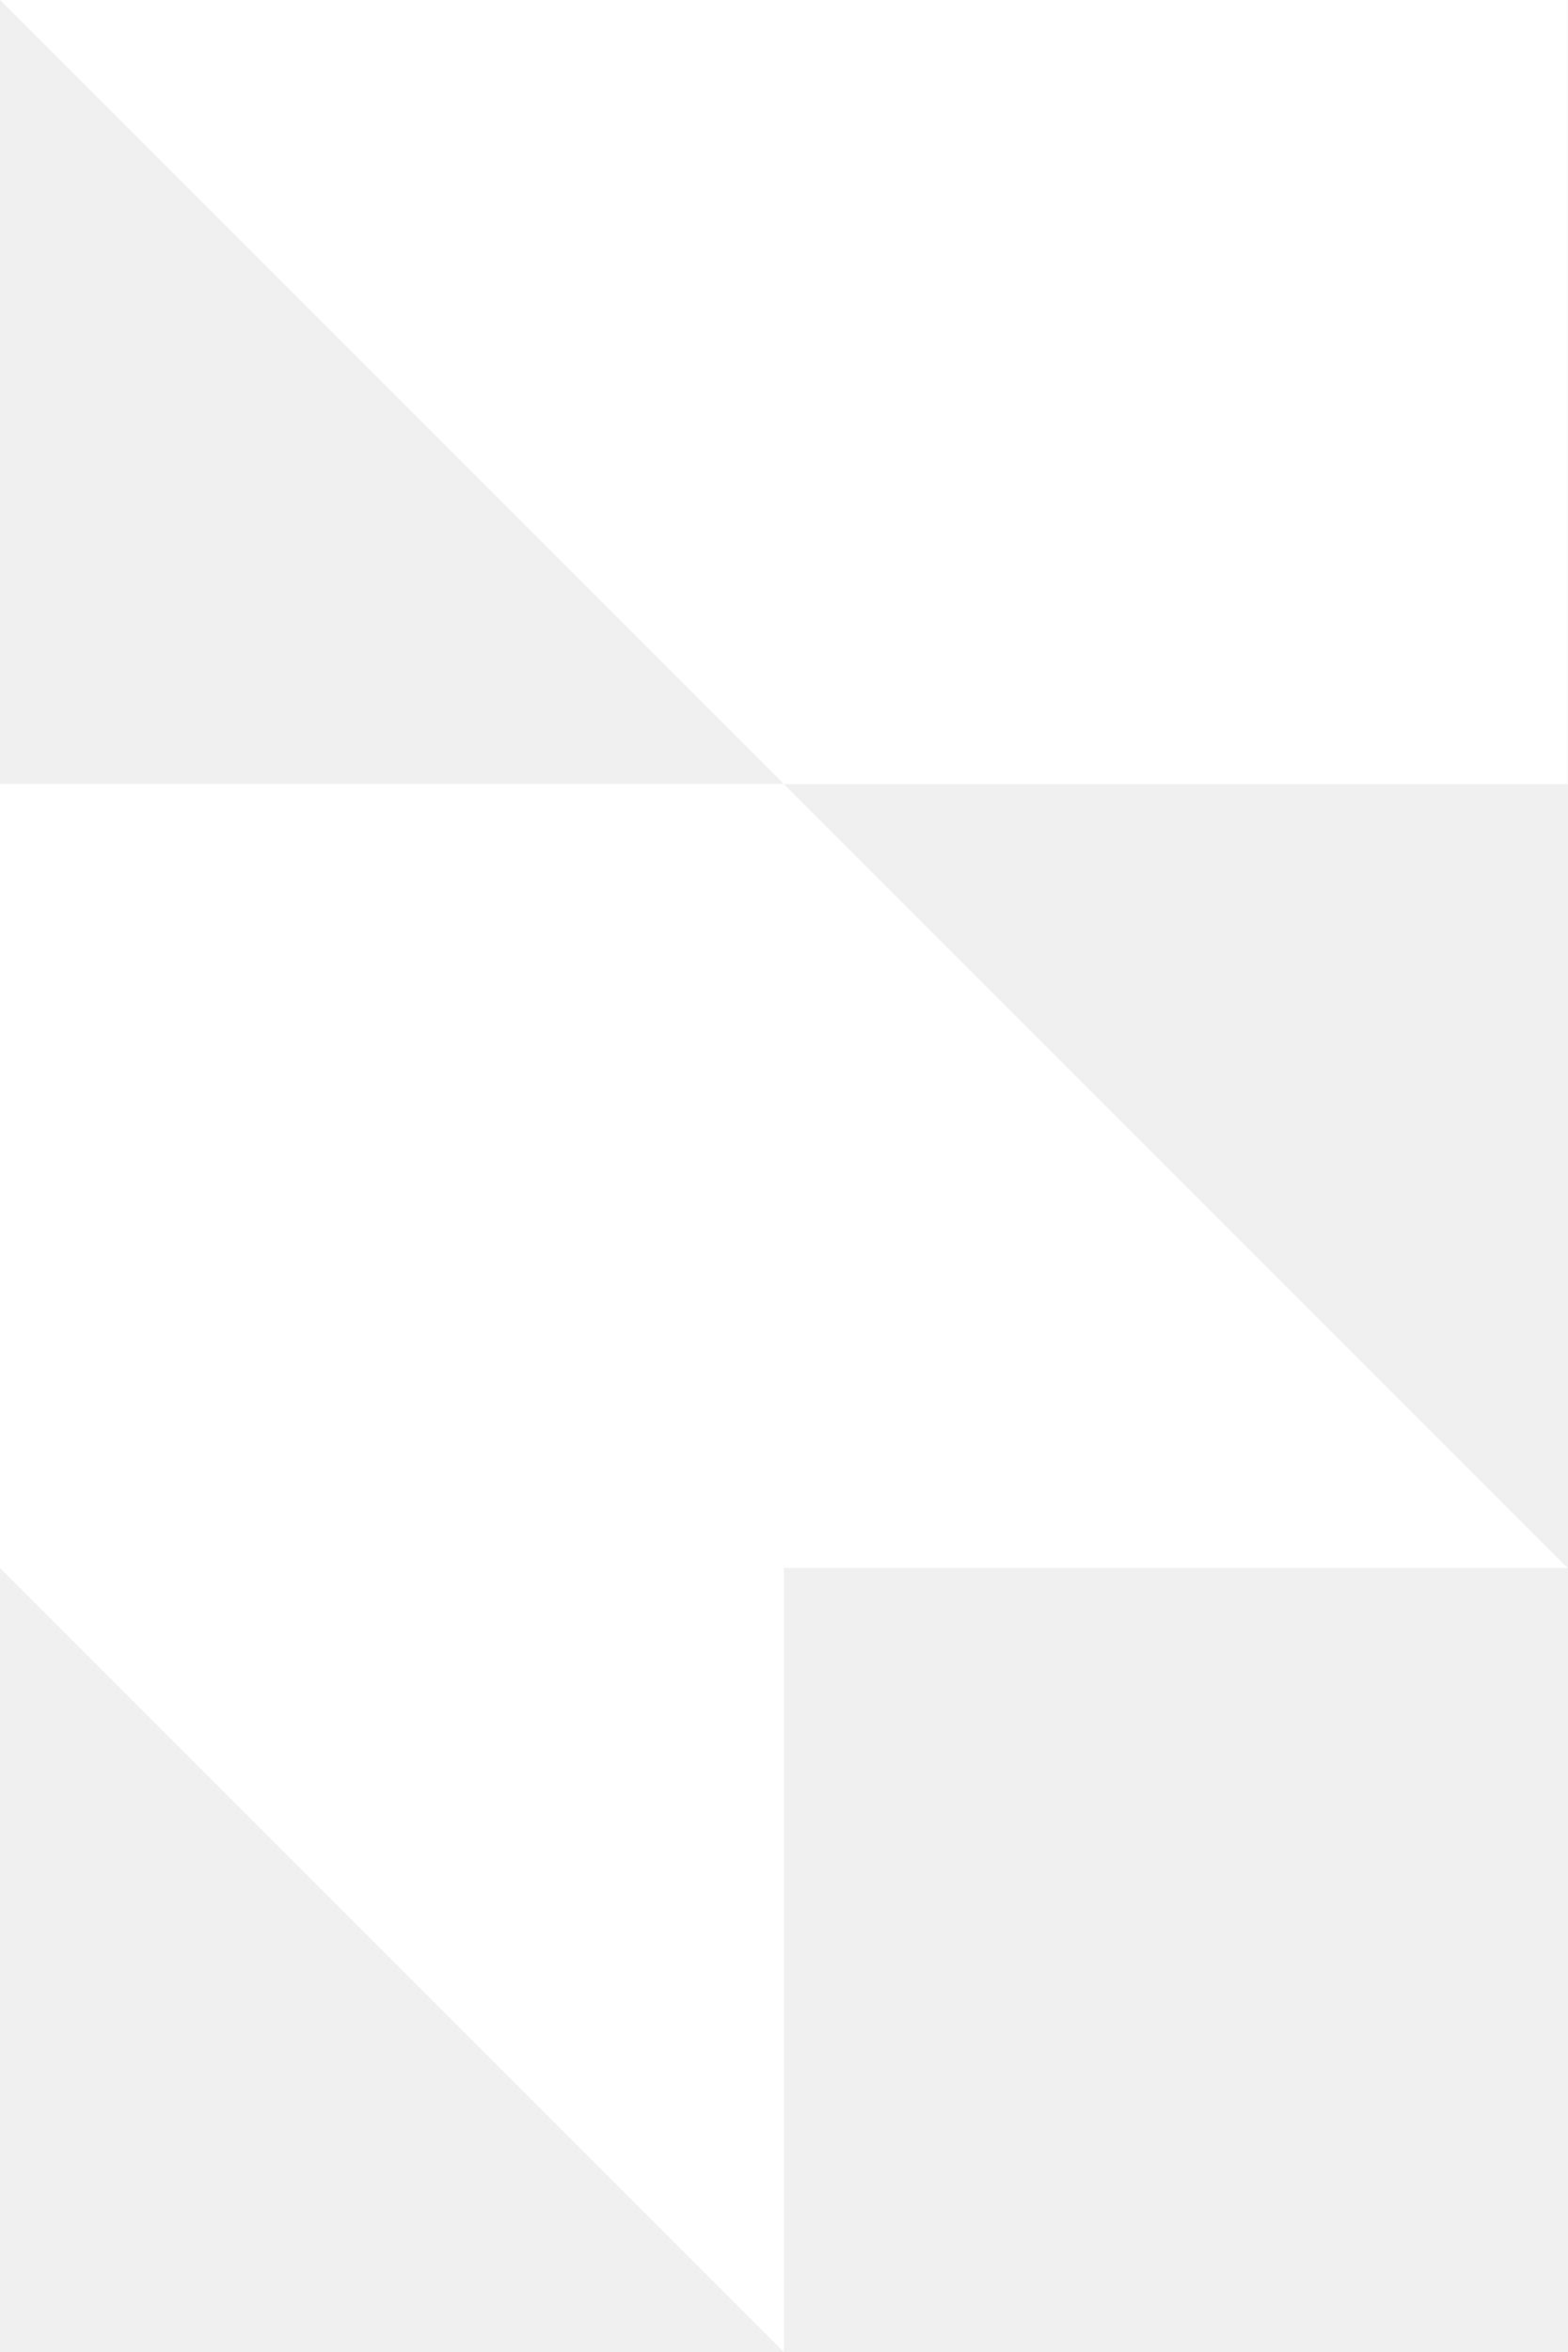
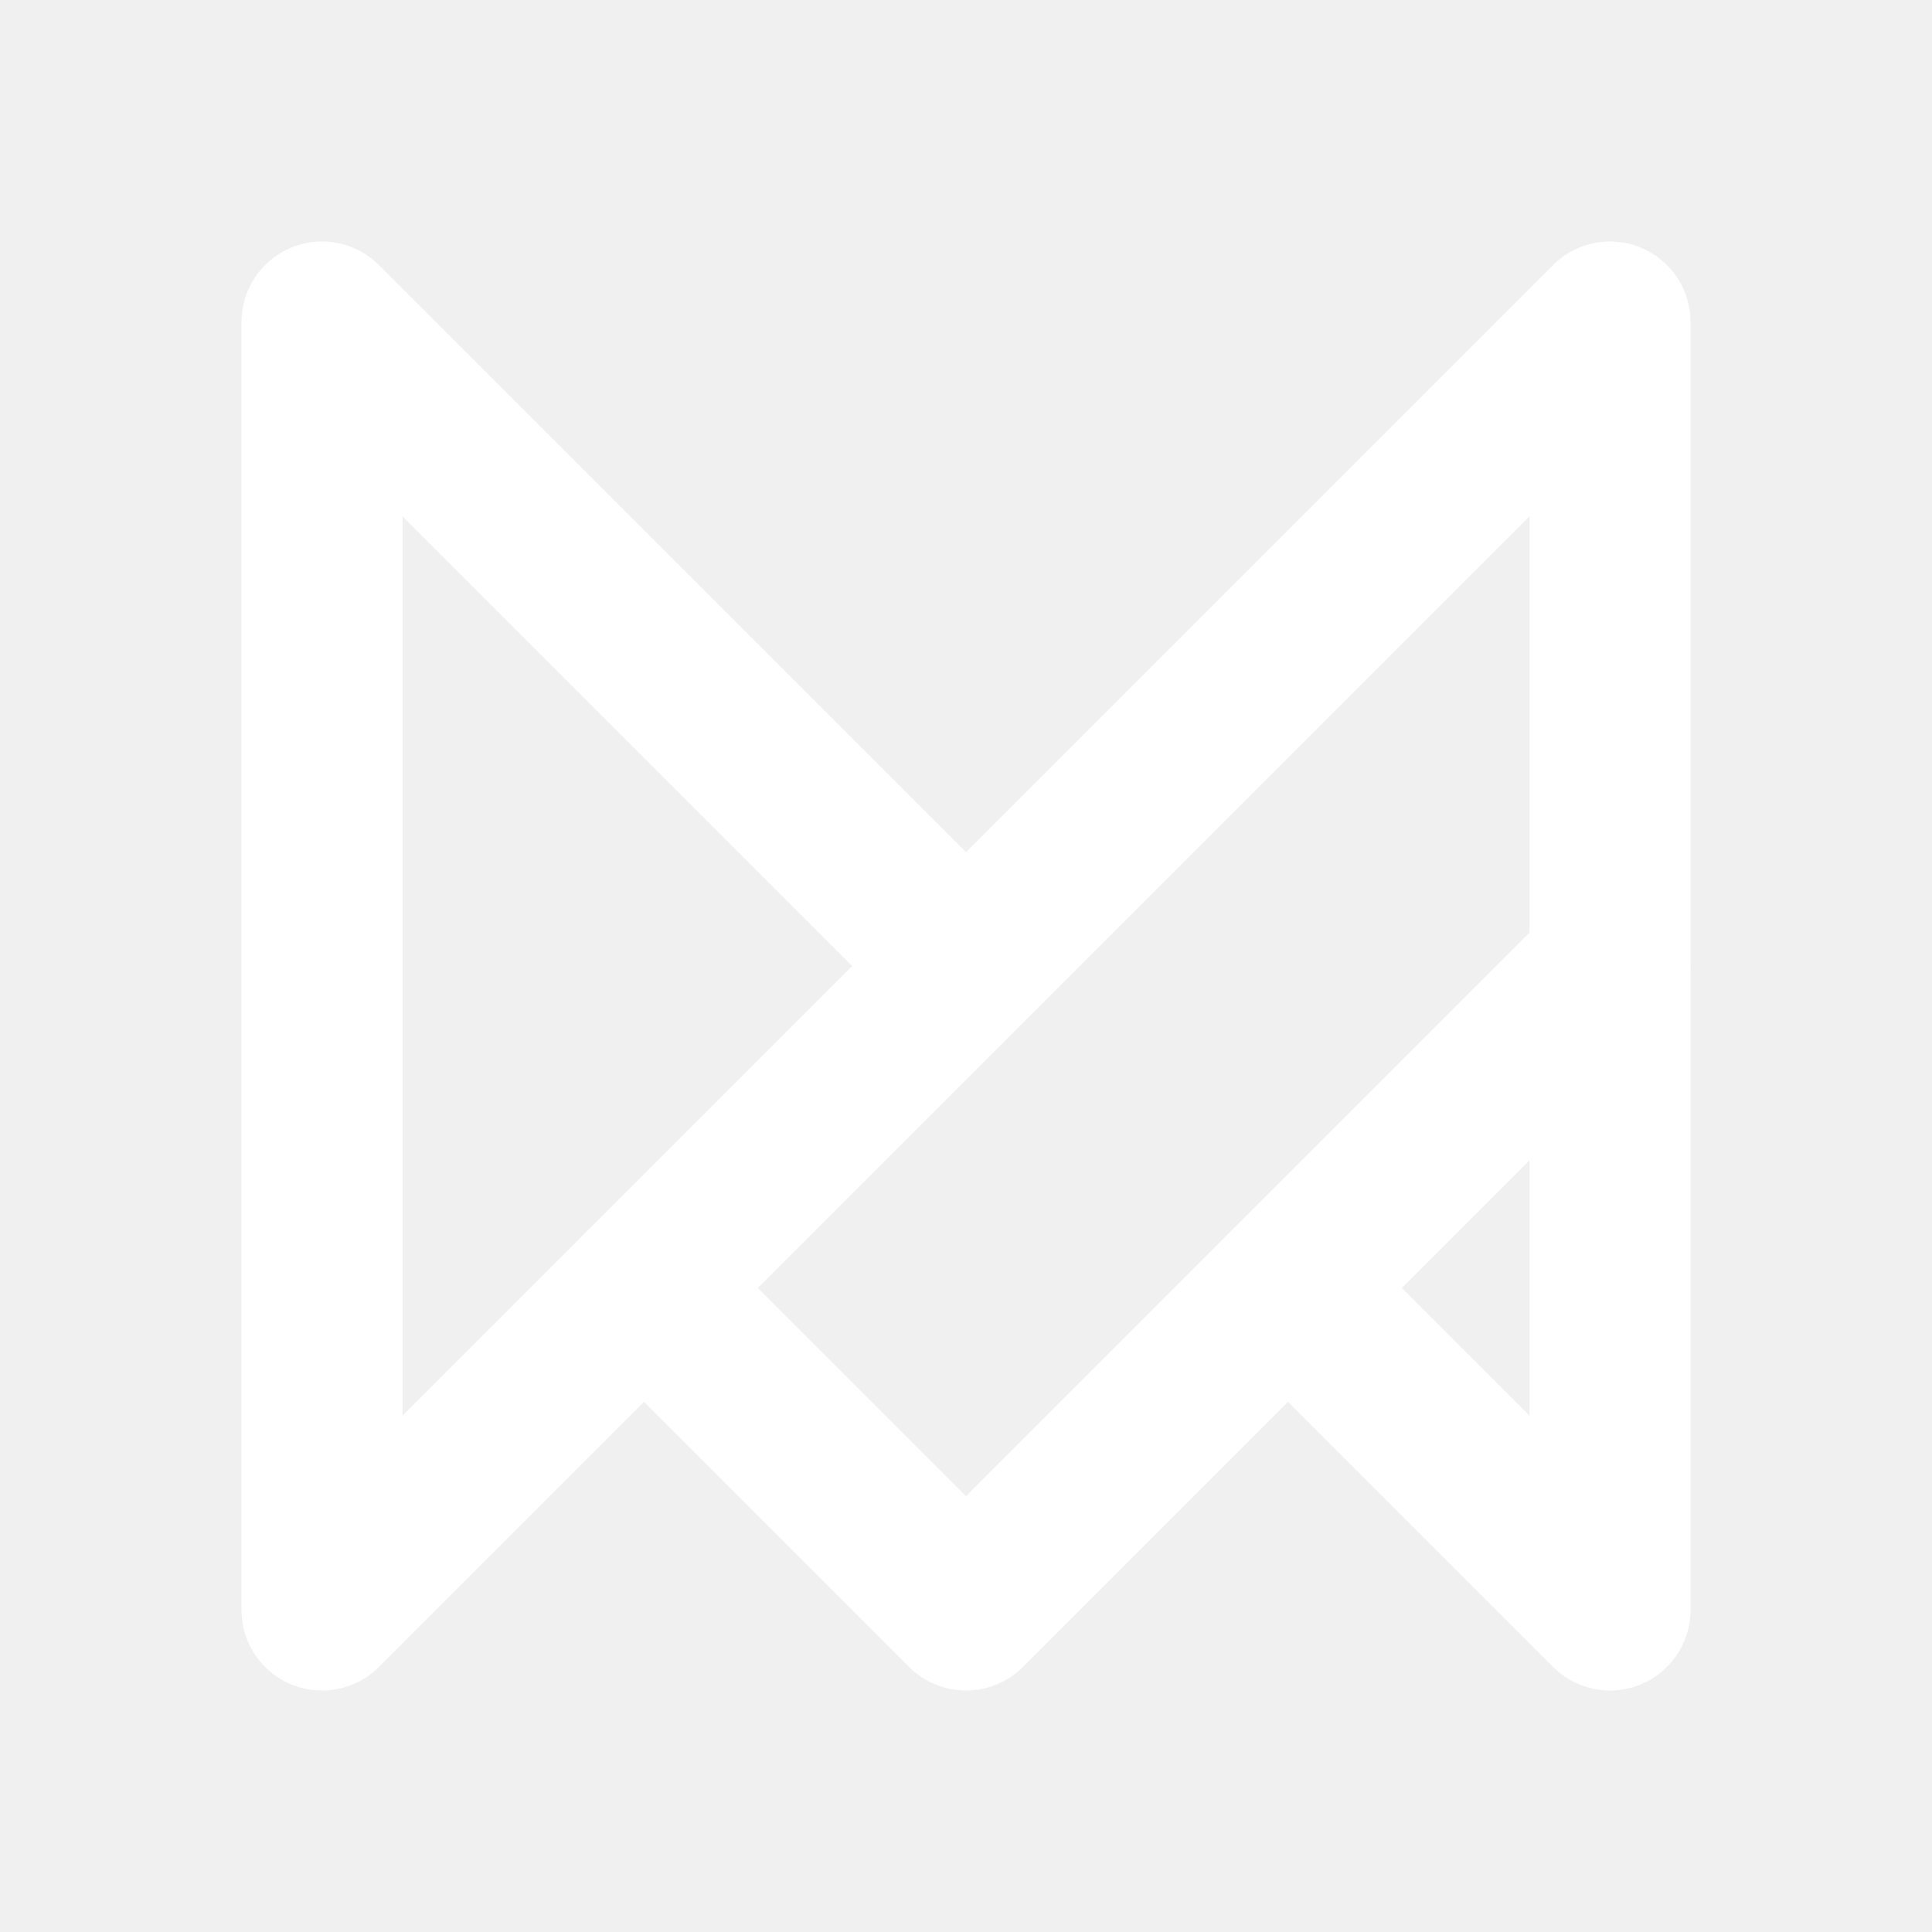
- <svg xmlns="http://www.w3.org/2000/svg" preserveAspectRatio="xMidYMid" viewBox="0 0 256 384" key="wcio9sj">
-   <path fill="#fff" d="M0 0h256v128H128zm0 128h128l128 128H128v128L0 256z" key="77taf34" />
+ <svg xmlns="http://www.w3.org/2000/svg" width="24" height="24" viewBox="0 0 24 24">
+   <g fill="none" stroke="#fff" stroke-linecap="round" stroke-linejoin="round" stroke-width="2">
+     <path d="M12 12L4 4v16L20 4v16l-4-4" />
+     <path d="m20 12l-8 8l-4-4" />
+   </g>
</svg>
